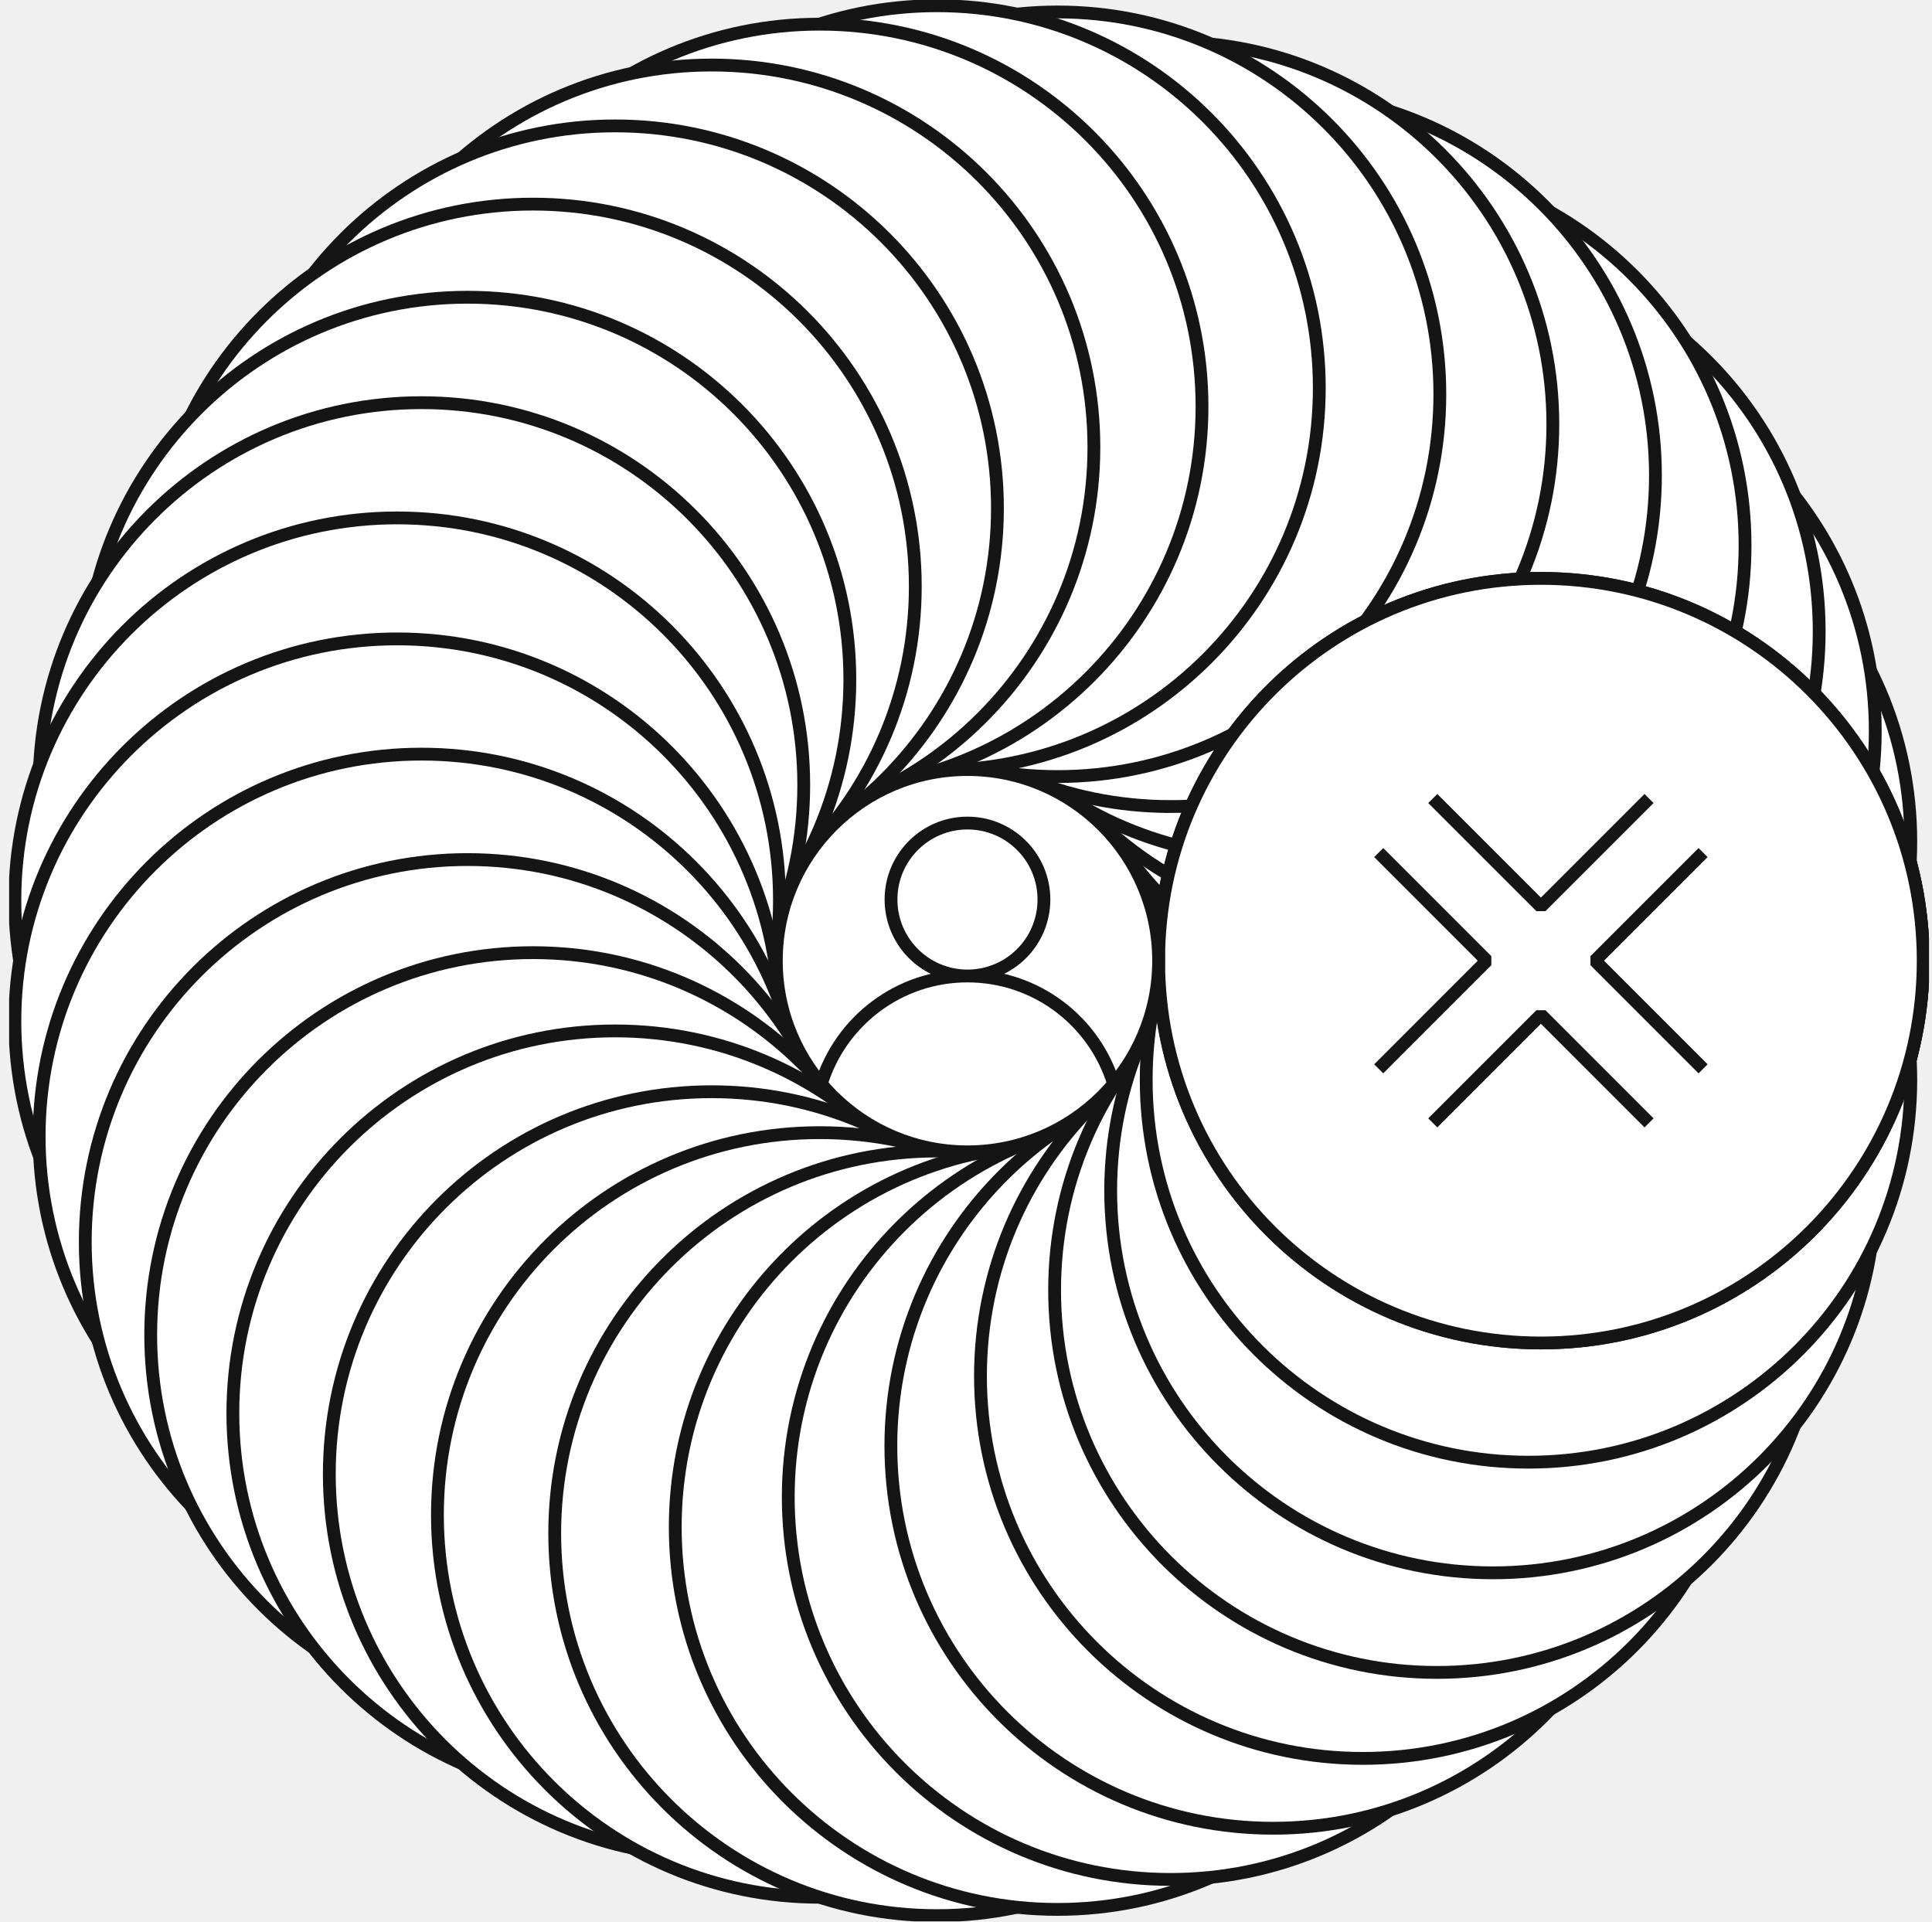
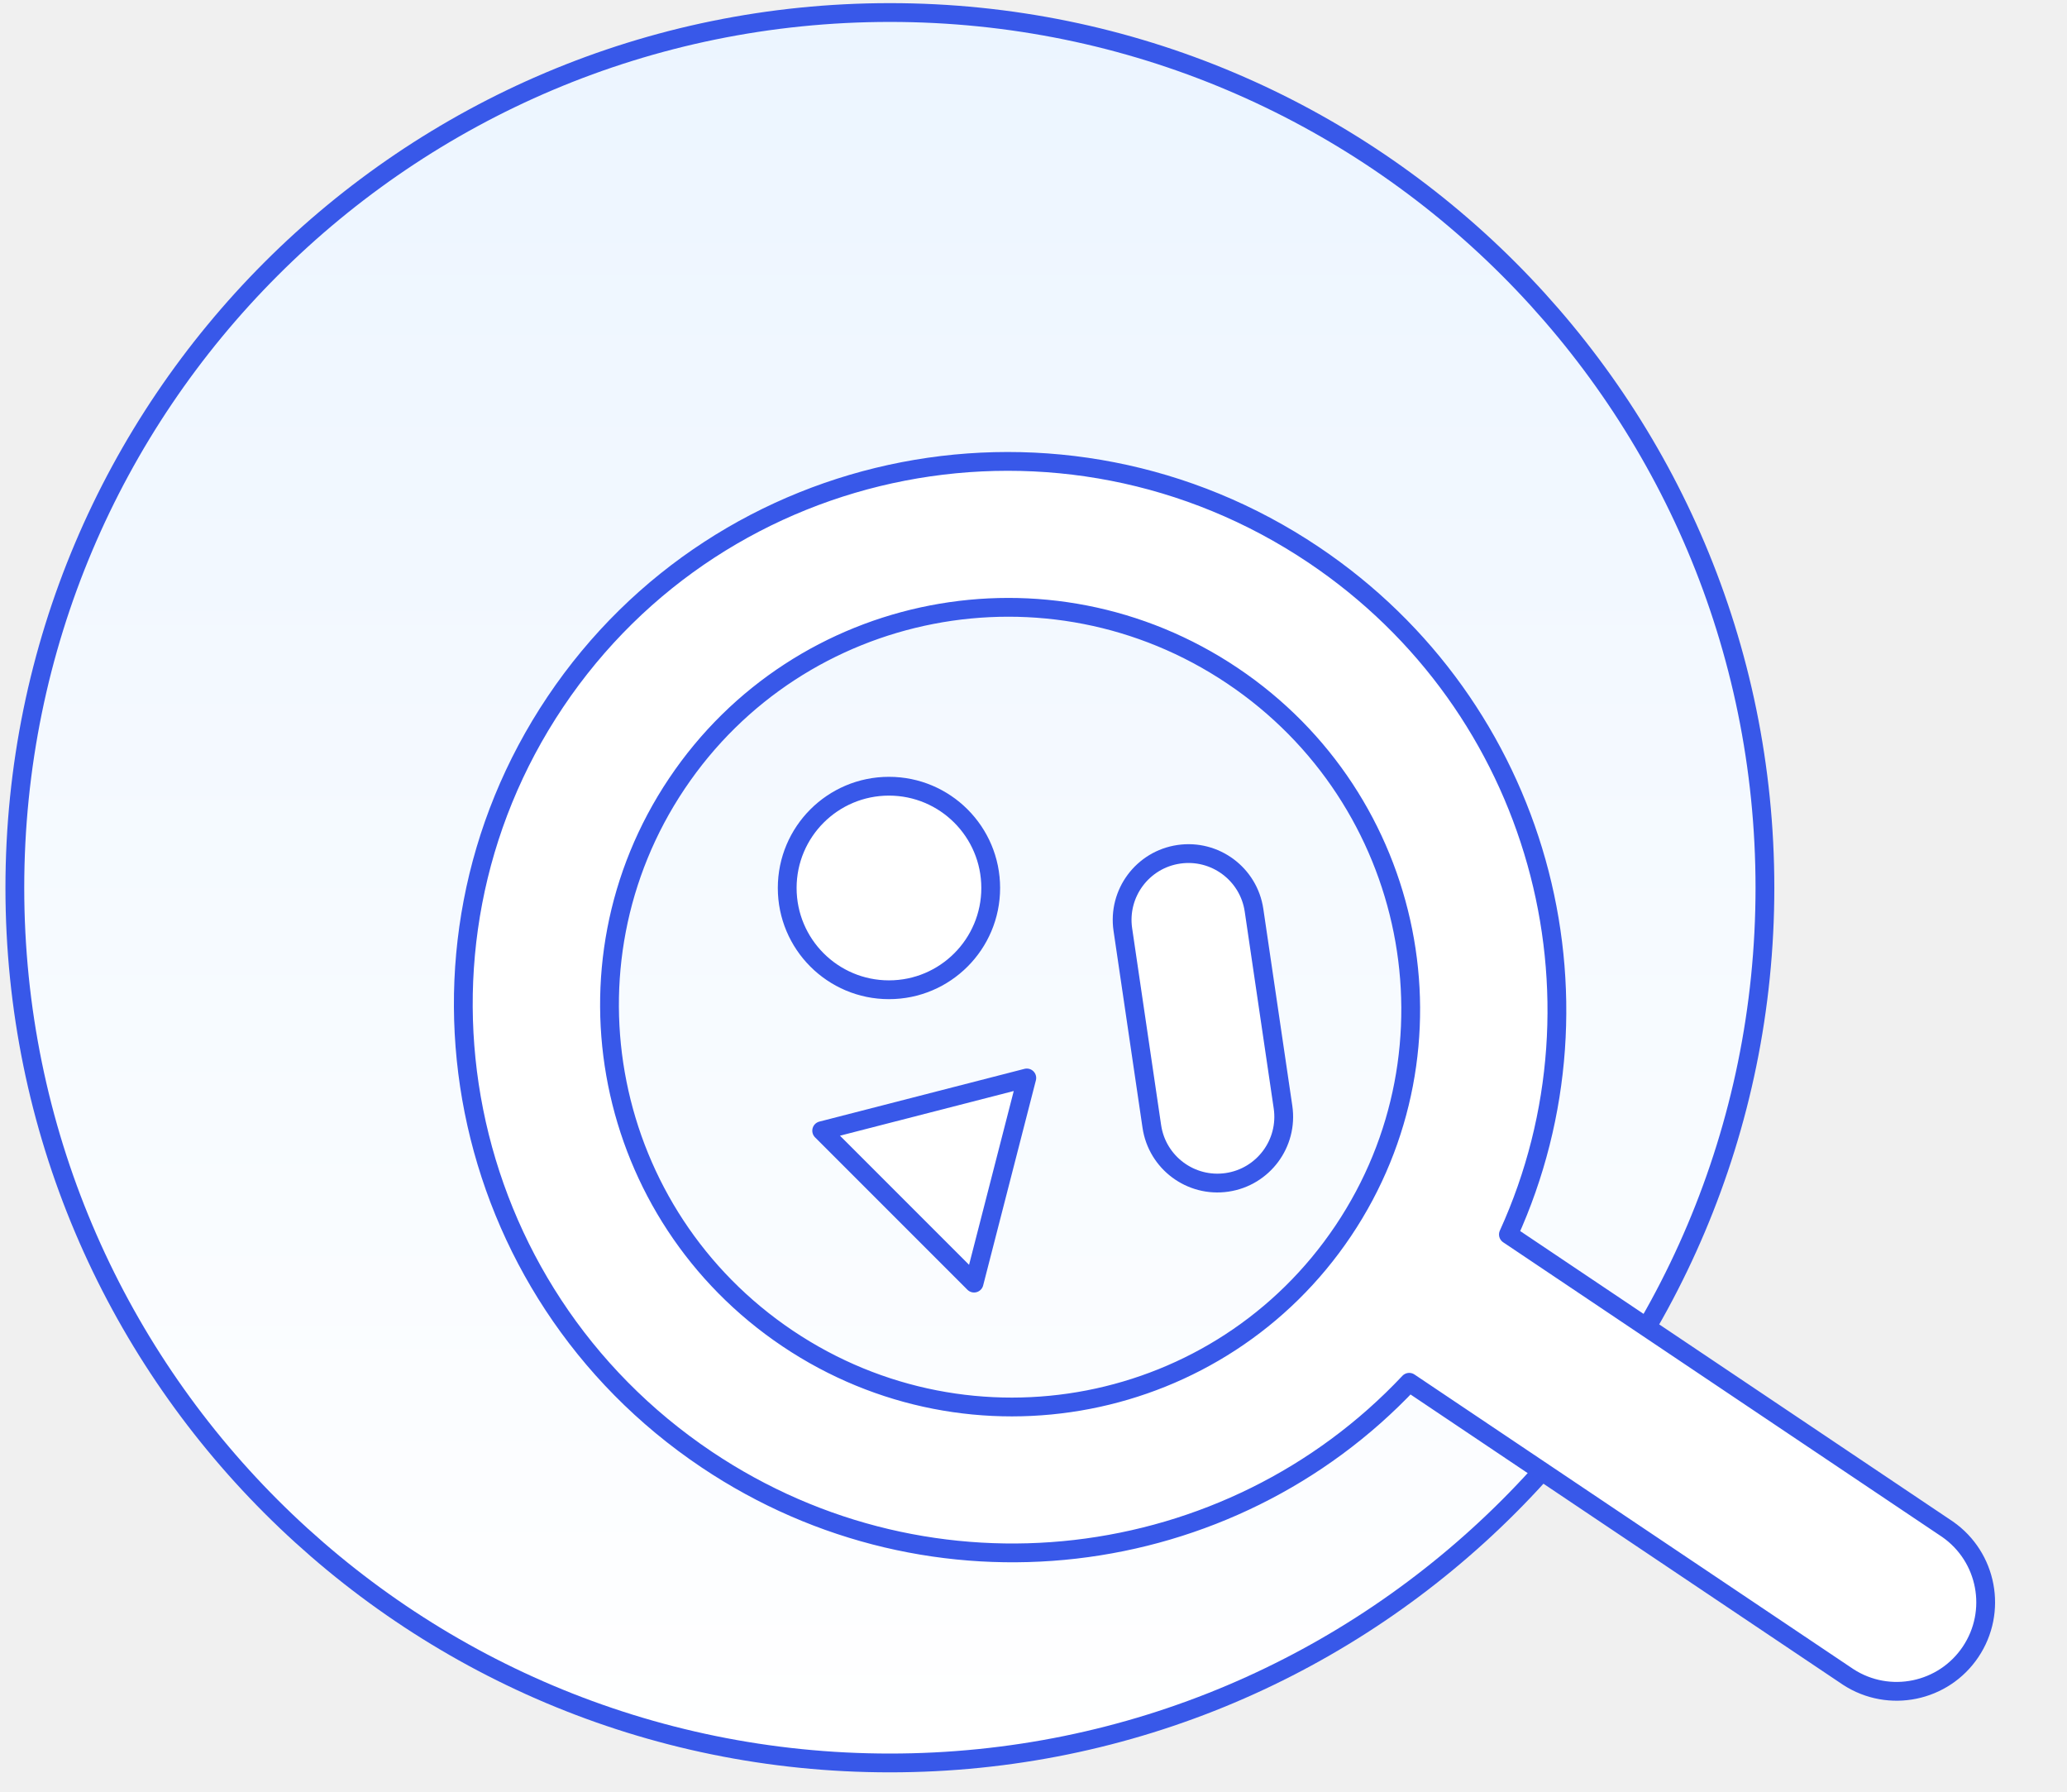
- <svg xmlns="http://www.w3.org/2000/svg" width="181" height="180" fill="none">
-   <g clip-path="url(#clip0_1916_6212)" stroke="#151515" stroke-width="1.2">
-     <path d="M144.361 125.815c19.78 0 35.815-16.035 35.815-35.815 0-19.78-16.035-35.815-35.815-35.815-19.78 0-35.815 16.035-35.815 35.815 0 19.78 16.035 35.815 35.815 35.815z" fill="#fff" stroke-miterlimit="10" />
-     <path d="M143.197 114.652c19.78 0 35.815-16.035 35.815-35.816 0-19.78-16.035-35.815-35.815-35.815-19.78 0-35.815 16.035-35.815 35.815 0 19.78 16.035 35.816 35.815 35.816z" fill="#fff" stroke-miterlimit="10" />
-     <path d="M139.87 104.283c19.78 0 35.815-16.035 35.815-35.815 0-19.78-16.035-35.815-35.815-35.815-19.78 0-35.815 16.035-35.815 35.815 0 19.78 16.035 35.815 35.815 35.815z" fill="#fff" stroke-miterlimit="10" />
-     <path d="M134.616 94.953c19.78 0 35.815-16.035 35.815-35.815 0-19.78-16.035-35.815-35.815-35.815-19.78 0-35.815 16.035-35.815 35.815 0 19.78 16.035 35.815 35.815 35.815z" fill="#fff" stroke-miterlimit="10" />
-     <path d="M127.671 86.898c19.78 0 35.815-16.035 35.815-35.815 0-19.78-16.035-35.815-35.815-35.815-19.78 0-35.815 16.035-35.815 35.815 0 19.78 16.035 35.815 35.815 35.815z" fill="#fff" stroke-miterlimit="10" />
-     <path d="M119.276 80.355c19.78 0 35.815-16.035 35.815-35.815 0-19.78-16.035-35.815-35.815-35.815-19.78 0-35.815 16.035-35.815 35.815 0 19.78 16.035 35.815 35.815 35.815z" fill="#fff" stroke-miterlimit="10" />
-     <path d="M109.663 75.56c19.78 0 35.816-16.036 35.816-35.816S129.443 3.93 109.663 3.93 73.848 19.964 73.848 39.744c0 19.78 16.035 35.815 35.815 35.815z" fill="#fff" stroke-miterlimit="10" />
-     <path d="M99.076 72.751c19.781 0 35.816-16.035 35.816-35.815 0-19.78-16.035-35.815-35.816-35.815-19.78 0-35.815 16.035-35.815 35.815 0 19.78 16.035 35.815 35.815 35.815z" fill="#fff" stroke-miterlimit="10" />
-     <path d="M87.784 72.168c19.78 0 35.815-16.035 35.815-35.816 0-19.78-16.035-35.815-35.815-35.815-19.78 0-35.815 16.035-35.815 35.815 0 19.78 16.035 35.816 35.815 35.816z" fill="#fff" stroke-miterlimit="10" />
-     <path d="M76.796 73.894c19.78 0 35.815-16.035 35.815-35.815 0-19.78-16.035-35.815-35.815-35.815-19.78 0-35.816 16.035-35.816 35.815 0 19.78 16.036 35.815 35.816 35.815z" fill="#fff" stroke-miterlimit="10" />
-     <path d="M66.667 77.722c19.78 0 35.815-16.034 35.815-35.815 0-19.78-16.035-35.815-35.815-35.815-19.78 0-35.815 16.035-35.815 35.815 0 19.78 16.035 35.816 35.815 35.816z" fill="#fff" stroke-miterlimit="10" />
-     <path d="M57.631 83.424c19.78 0 35.815-16.035 35.815-35.815 0-19.78-16.035-35.815-35.815-35.815-19.78 0-35.815 16.035-35.815 35.815 0 19.78 16.035 35.815 35.815 35.815z" fill="#fff" stroke-miterlimit="10" />
-     <path d="M49.934 90.752c19.78 0 35.816-16.035 35.816-35.815 0-19.78-16.035-35.815-35.816-35.815-19.78 0-35.815 16.035-35.815 35.815 0 19.78 16.035 35.815 35.815 35.815z" fill="#fff" stroke-miterlimit="10" />
-     <path d="M43.803 99.477c19.78 0 35.815-16.035 35.815-35.816 0-19.78-16.035-35.815-35.815-35.815-19.78 0-35.815 16.035-35.815 35.816 0 19.78 16.035 35.815 35.815 35.815z" fill="#fff" stroke-miterlimit="10" />
-     <path d="M39.483 109.355c19.78 0 35.816-16.035 35.816-35.816 0-19.78-16.035-35.815-35.816-35.815-19.78 0-35.815 16.035-35.815 35.815 0 19.78 16.035 35.816 35.815 35.816z" fill="#fff" stroke-miterlimit="10" />
-     <path d="M37.21 120.149c19.78 0 35.814-16.035 35.814-35.815 0-19.78-16.035-35.815-35.815-35.815-19.78 0-35.815 16.035-35.815 35.815 0 19.78 16.035 35.815 35.815 35.815z" fill="#fff" stroke-miterlimit="10" />
-     <path d="M37.21 131.485c19.78 0 35.814-16.035 35.814-35.815 0-19.78-16.035-35.816-35.815-35.816-19.78 0-35.815 16.035-35.815 35.816 0 19.78 16.035 35.815 35.815 35.815z" fill="#fff" stroke-miterlimit="10" />
-     <path d="M39.483 142.279c19.78 0 35.816-16.035 35.816-35.815 0-19.78-16.035-35.815-35.816-35.815-19.78 0-35.815 16.035-35.815 35.815 0 19.78 16.035 35.815 35.815 35.815z" fill="#fff" stroke-miterlimit="10" />
-     <path d="M43.803 152.157c19.78 0 35.815-16.035 35.815-35.815 0-19.78-16.035-35.815-35.815-35.815-19.78 0-35.815 16.035-35.815 35.815 0 19.78 16.035 35.815 35.815 35.815z" fill="#fff" stroke-miterlimit="10" />
-     <path d="M49.934 160.878c19.78 0 35.816-16.035 35.816-35.815 0-19.78-16.035-35.815-35.816-35.815-19.78 0-35.815 16.035-35.815 35.815 0 19.78 16.035 35.815 35.815 35.815z" fill="#fff" stroke-miterlimit="10" />
-     <path d="M57.631 168.21c19.78 0 35.815-16.035 35.815-35.816 0-19.78-16.035-35.815-35.815-35.815-19.78 0-35.815 16.035-35.815 35.815 0 19.781 16.035 35.816 35.815 35.816z" fill="#fff" stroke-miterlimit="10" />
-     <path d="M66.667 173.908c19.78 0 35.815-16.035 35.815-35.815 0-19.781-16.035-35.816-35.815-35.816-19.78 0-35.815 16.035-35.815 35.816 0 19.78 16.035 35.815 35.815 35.815z" fill="#fff" stroke-miterlimit="10" />
-     <path d="M76.796 177.74c19.78 0 35.815-16.035 35.815-35.815 0-19.78-16.035-35.815-35.815-35.815-19.78 0-35.816 16.035-35.816 35.815 0 19.78 16.036 35.815 35.816 35.815z" fill="#fff" stroke-miterlimit="10" />
-     <path d="M87.784 179.463c19.78 0 35.815-16.035 35.815-35.815 0-19.781-16.035-35.816-35.815-35.816-19.78 0-35.815 16.035-35.815 35.816 0 19.78 16.035 35.815 35.815 35.815z" fill="#fff" stroke-miterlimit="10" />
-     <path d="M99.076 178.879c19.781 0 35.816-16.035 35.816-35.815 0-19.78-16.035-35.815-35.816-35.815-19.78 0-35.815 16.035-35.815 35.815 0 19.78 16.035 35.815 35.815 35.815z" fill="#fff" stroke-miterlimit="10" />
-     <path d="M109.663 176.071c19.78 0 35.816-16.035 35.816-35.815 0-19.78-16.036-35.815-35.816-35.815s-35.815 16.035-35.815 35.815c0 19.78 16.035 35.815 35.815 35.815z" fill="#fff" stroke-miterlimit="10" />
-     <path d="M119.276 171.275c19.78 0 35.815-16.035 35.815-35.815 0-19.78-16.035-35.815-35.815-35.815-19.78 0-35.815 16.035-35.815 35.815 0 19.78 16.035 35.815 35.815 35.815z" fill="#fff" stroke-miterlimit="10" />
-     <path d="M127.671 164.732c19.78 0 35.815-16.035 35.815-35.815 0-19.78-16.035-35.815-35.815-35.815-19.78 0-35.815 16.035-35.815 35.815 0 19.78 16.035 35.815 35.815 35.815z" fill="#fff" stroke-miterlimit="10" />
-     <path d="M134.616 156.677c19.78 0 35.815-16.035 35.815-35.815 0-19.78-16.035-35.815-35.815-35.815-19.78 0-35.815 16.035-35.815 35.815 0 19.78 16.035 35.815 35.815 35.815z" fill="#fff" stroke-miterlimit="10" />
-     <path d="M139.87 147.347c19.78 0 35.815-16.035 35.815-35.815 0-19.78-16.035-35.815-35.815-35.815-19.78 0-35.815 16.035-35.815 35.815 0 19.78 16.035 35.815 35.815 35.815z" fill="#fff" stroke-miterlimit="10" />
-     <path d="M143.197 136.982c19.78 0 35.815-16.035 35.815-35.815 0-19.78-16.035-35.815-35.815-35.815-19.78 0-35.815 16.035-35.815 35.815 0 19.78 16.035 35.815 35.815 35.815z" fill="#fff" stroke-miterlimit="10" />
-     <path d="M144.361 125.815c19.78 0 35.815-16.035 35.815-35.815 0-19.78-16.035-35.815-35.815-35.815-19.78 0-35.815 16.035-35.815 35.815 0 19.78 16.035 35.815 35.815 35.815z" fill="#fff" stroke-miterlimit="10" />
-     <path d="M144.361 125.815c19.78 0 35.815-16.035 35.815-35.815 0-19.78-16.035-35.815-35.815-35.815-19.78 0-35.815 16.035-35.815 35.815 0 19.78 16.035 35.815 35.815 35.815z" fill="#fff" stroke-miterlimit="10" />
-     <path d="M154.49 74.807l-10.129 10.129-10.132-10.129M159.554 100.132L149.425 90l10.129-10.129M129.165 79.871L139.293 90l-10.128 10.132M134.229 105.196l10.132-10.132 10.129 10.132" stroke-linejoin="bevel" />
-     <path d="M90.638 107.908c9.89 0 17.908-8.018 17.908-17.908s-8.018-17.908-17.908-17.908S72.731 80.11 72.731 90s8.017 17.908 17.907 17.908z" fill="#fff" stroke-miterlimit="10" />
-     <path d="M76.943 101.54c1.801-5.853 7.252-10.107 13.695-10.107 6.443 0 11.869 4.233 13.682 10.067M90.638 91.433a7.163 7.163 0 1 0 0-14.326 7.163 7.163 0 0 0 0 14.326z" stroke-miterlimit="10" />
-   </g>
+ <svg xmlns="http://www.w3.org/2000/svg" width="165" height="143" fill="none">
+   <path d="M71.035 140.703c38.578 0 69.852-31.274 69.852-69.852S109.613 1 71.035 1C32.458 1 1.185 32.273 1.185 70.851s31.273 69.852 69.85 69.852z" fill="url(#paint0_linear)" stroke="#3858E9" stroke-width="1.5" stroke-miterlimit="10" stroke-linecap="round" stroke-linejoin="round" />
+   <path d="M70.962 78.994a8.122 8.122 0 100-16.245 8.122 8.122 0 000 16.245z" fill="#fff" stroke="#3858E9" stroke-width="1.5" stroke-miterlimit="10" stroke-linecap="round" stroke-linejoin="round" />
+   <path fill-rule="evenodd" clip-rule="evenodd" d="M104.862 44.282c18.029 12.1 24.216 35.21 15.548 54.243l35.054 23.526a7.105 7.105 0 01-7.918 11.797l-35.054-23.526c-14.33 15.231-38.06 18.261-56.089 6.161-20.048-13.456-25.453-40.527-12.071-60.465 13.381-19.938 40.482-25.192 60.53-11.736zm-6.478 9.652c14.688 9.858 18.648 29.692 8.844 44.299s-29.659 18.456-44.347 8.598c-14.688-9.858-18.648-29.692-8.844-44.299s29.659-18.456 44.347-8.598z" fill="#fff" stroke="#3858E9" stroke-width="1.5" stroke-miterlimit="10" stroke-linecap="round" stroke-linejoin="round" />
+   <rect x="88.861" y="68.954" width="10.585" height="26.464" rx="5.293" transform="rotate(-8.376 88.861 68.954)" fill="#fff" stroke="#3858E9" stroke-width="1.5" stroke-miterlimit="10" stroke-linecap="round" stroke-linejoin="round" />
+   <path d="M81.965 86.033l-4.21 16.373-12.163-12.163 16.373-4.21z" fill="#fff" stroke="#3858E9" stroke-width="1.5" stroke-miterlimit="10" stroke-linecap="round" stroke-linejoin="round" />
  <defs>
-     <clipPath id="clip0_1916_6212">
-       <path fill="#fff" transform="translate(.857)" d="M0 0h179.857v180H0z" />
-     </clipPath>
+     <linearGradient id="paint0_linear" x1="71.035" y1="1" x2="71.035" y2="140.703" gradientUnits="userSpaceOnUse">
+       <stop stop-color="#ECF5FF" />
+       <stop offset="1" stop-color="#fff" />
+     </linearGradient>
  </defs>
</svg>
